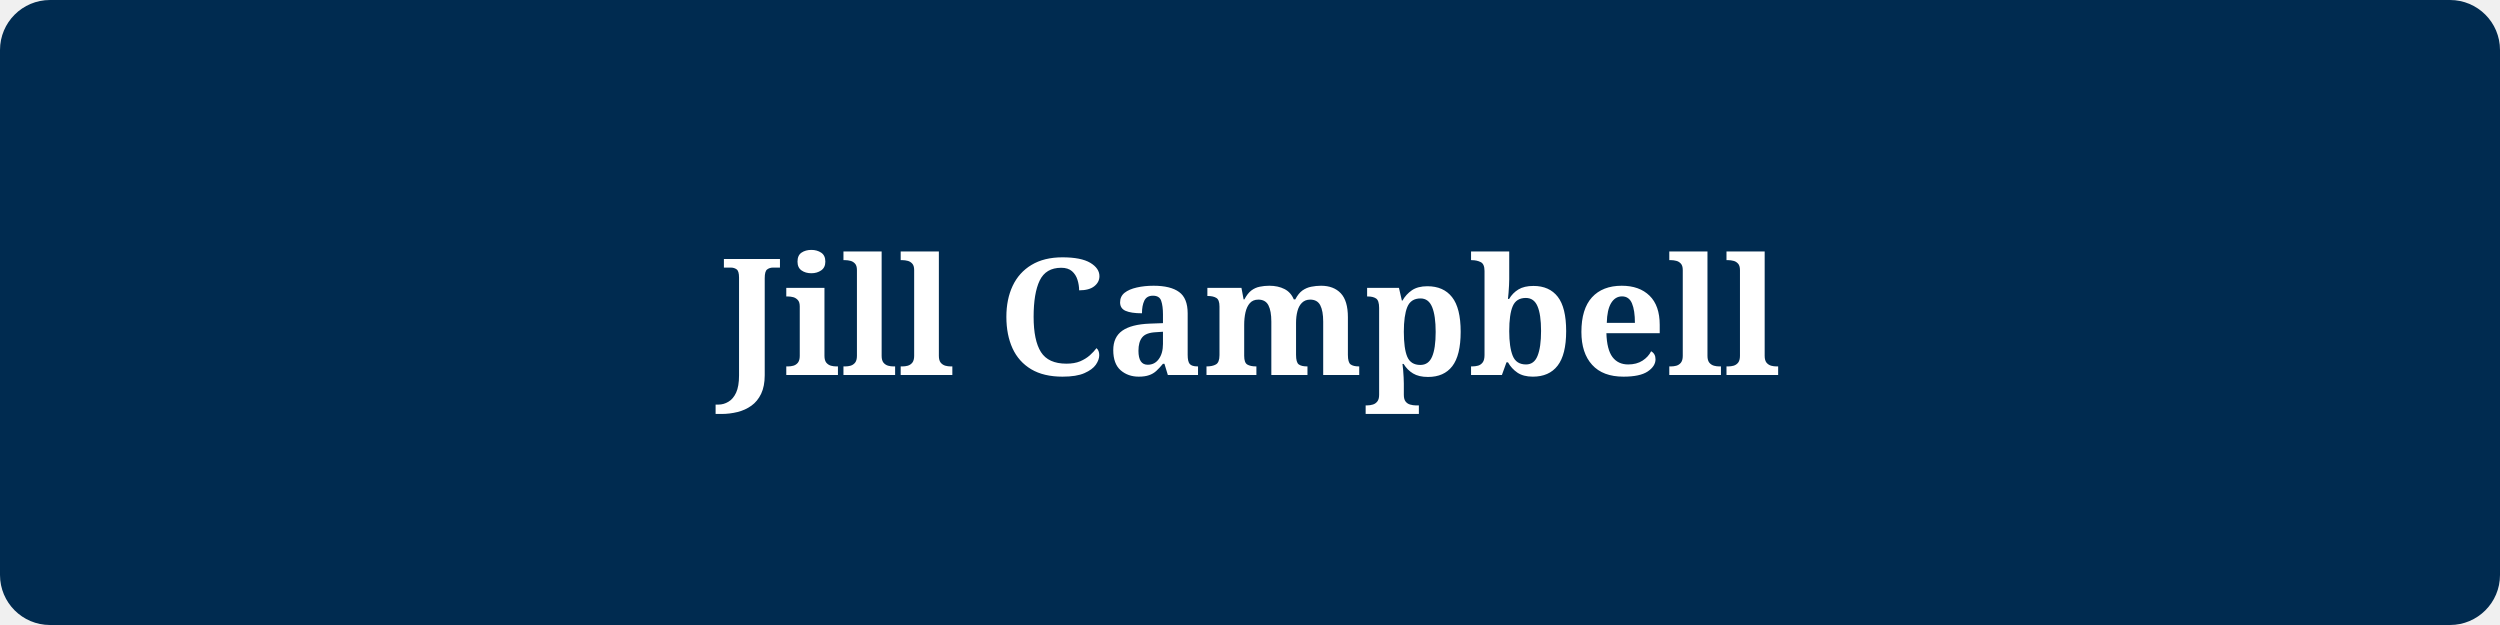
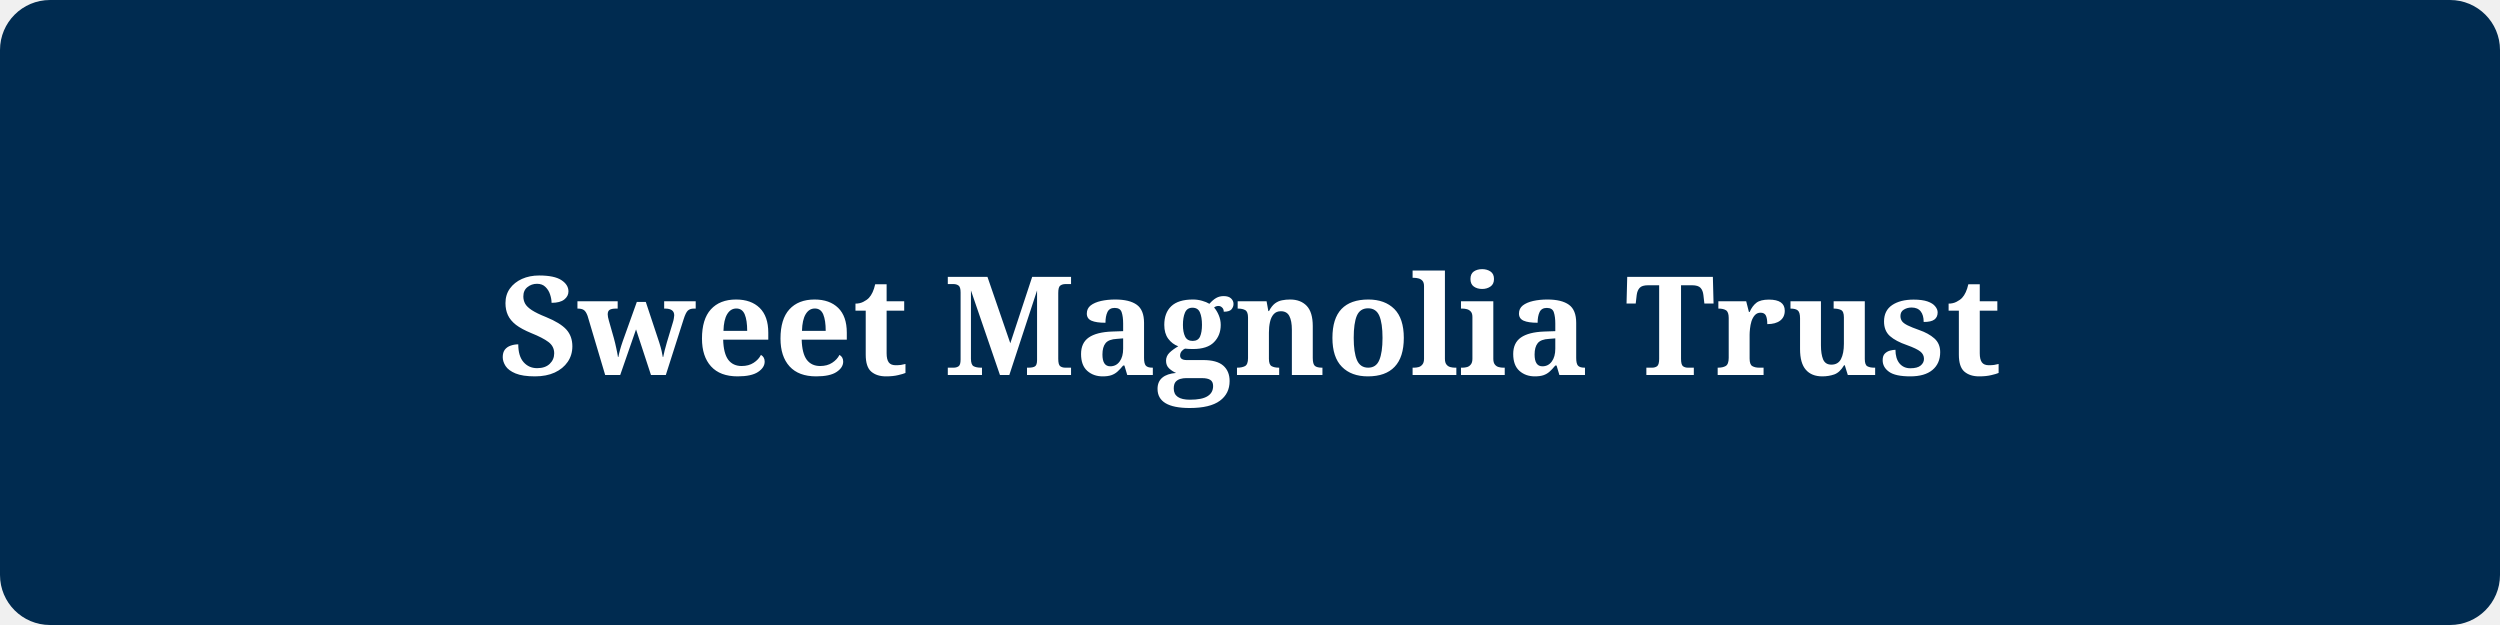
<svg xmlns="http://www.w3.org/2000/svg" viewBox="0 0 400 100" width="400" height="100">
  <rect width="400" height="100" fill="#002B50" rx="8" />
-   <text x="200" y="60" text-anchor="middle" font-family="Georgia, serif" font-size="26" font-weight="bold" fill="white">Jill Campbell</text>
+   <text x="200" y="60" text-anchor="middle" font-family="Georgia, serif" font-size="22" font-weight="bold" fill="white">Sweet Magnolia Trust</text>
</svg>
